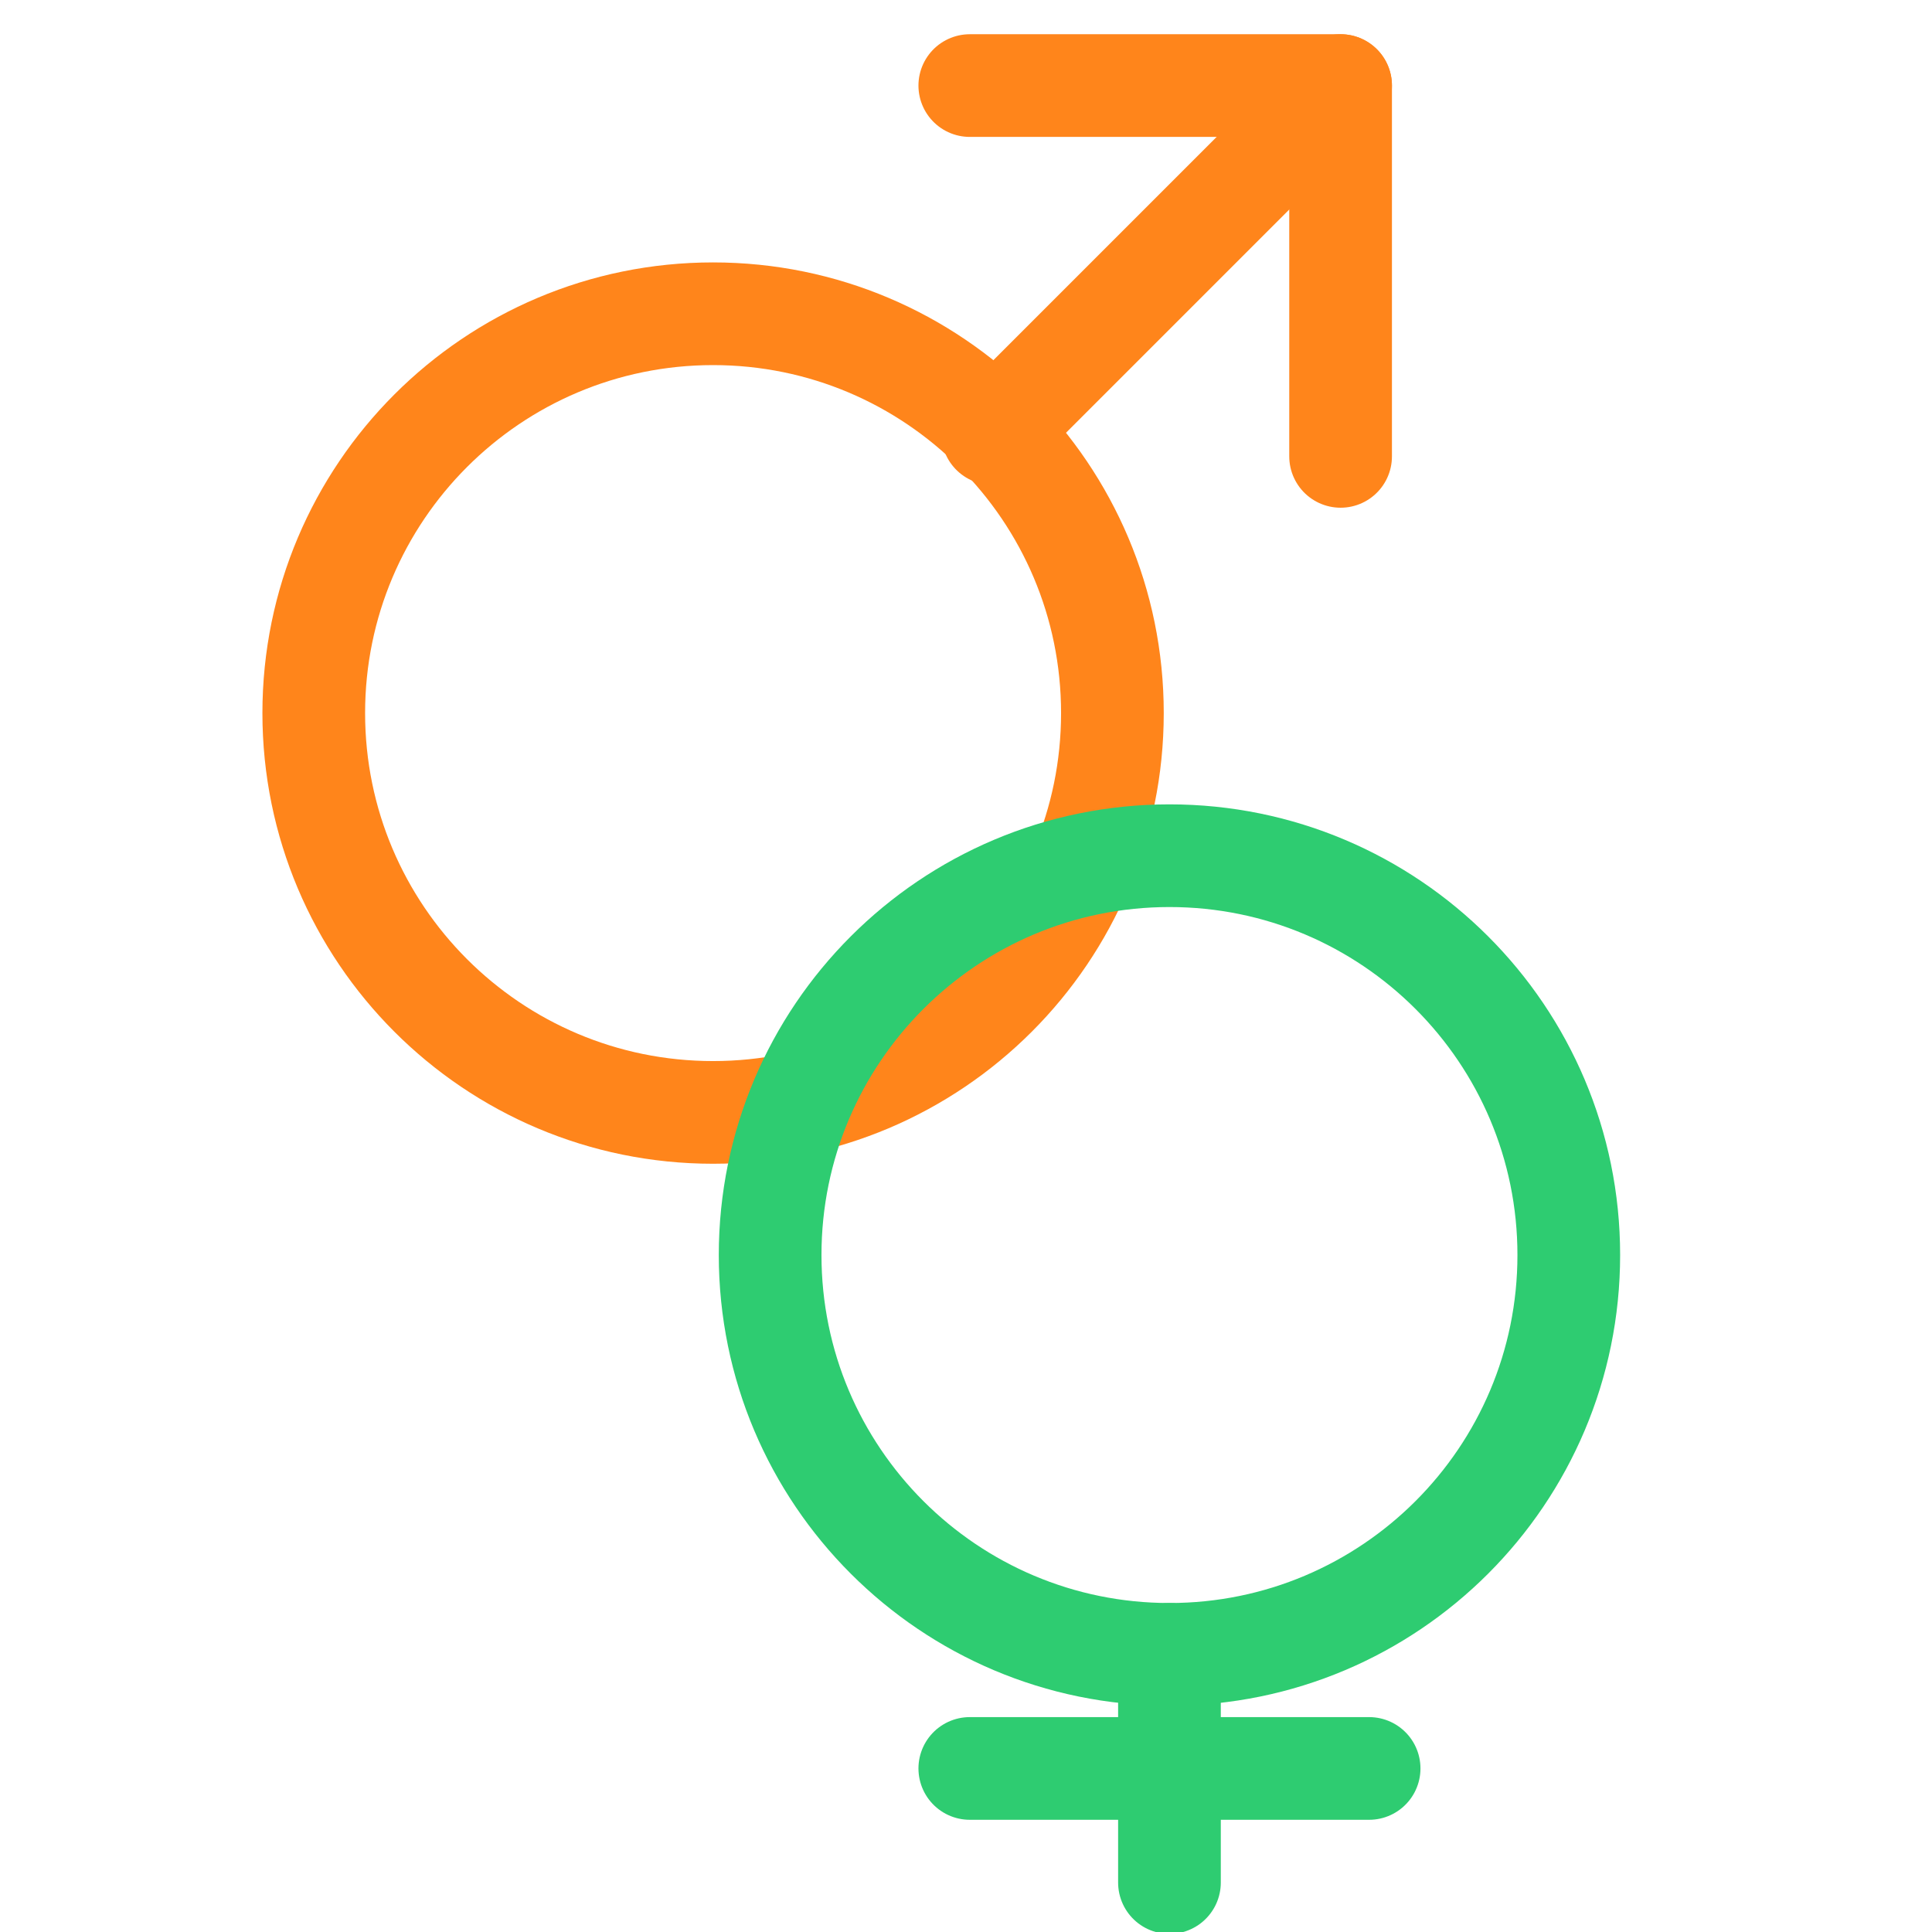
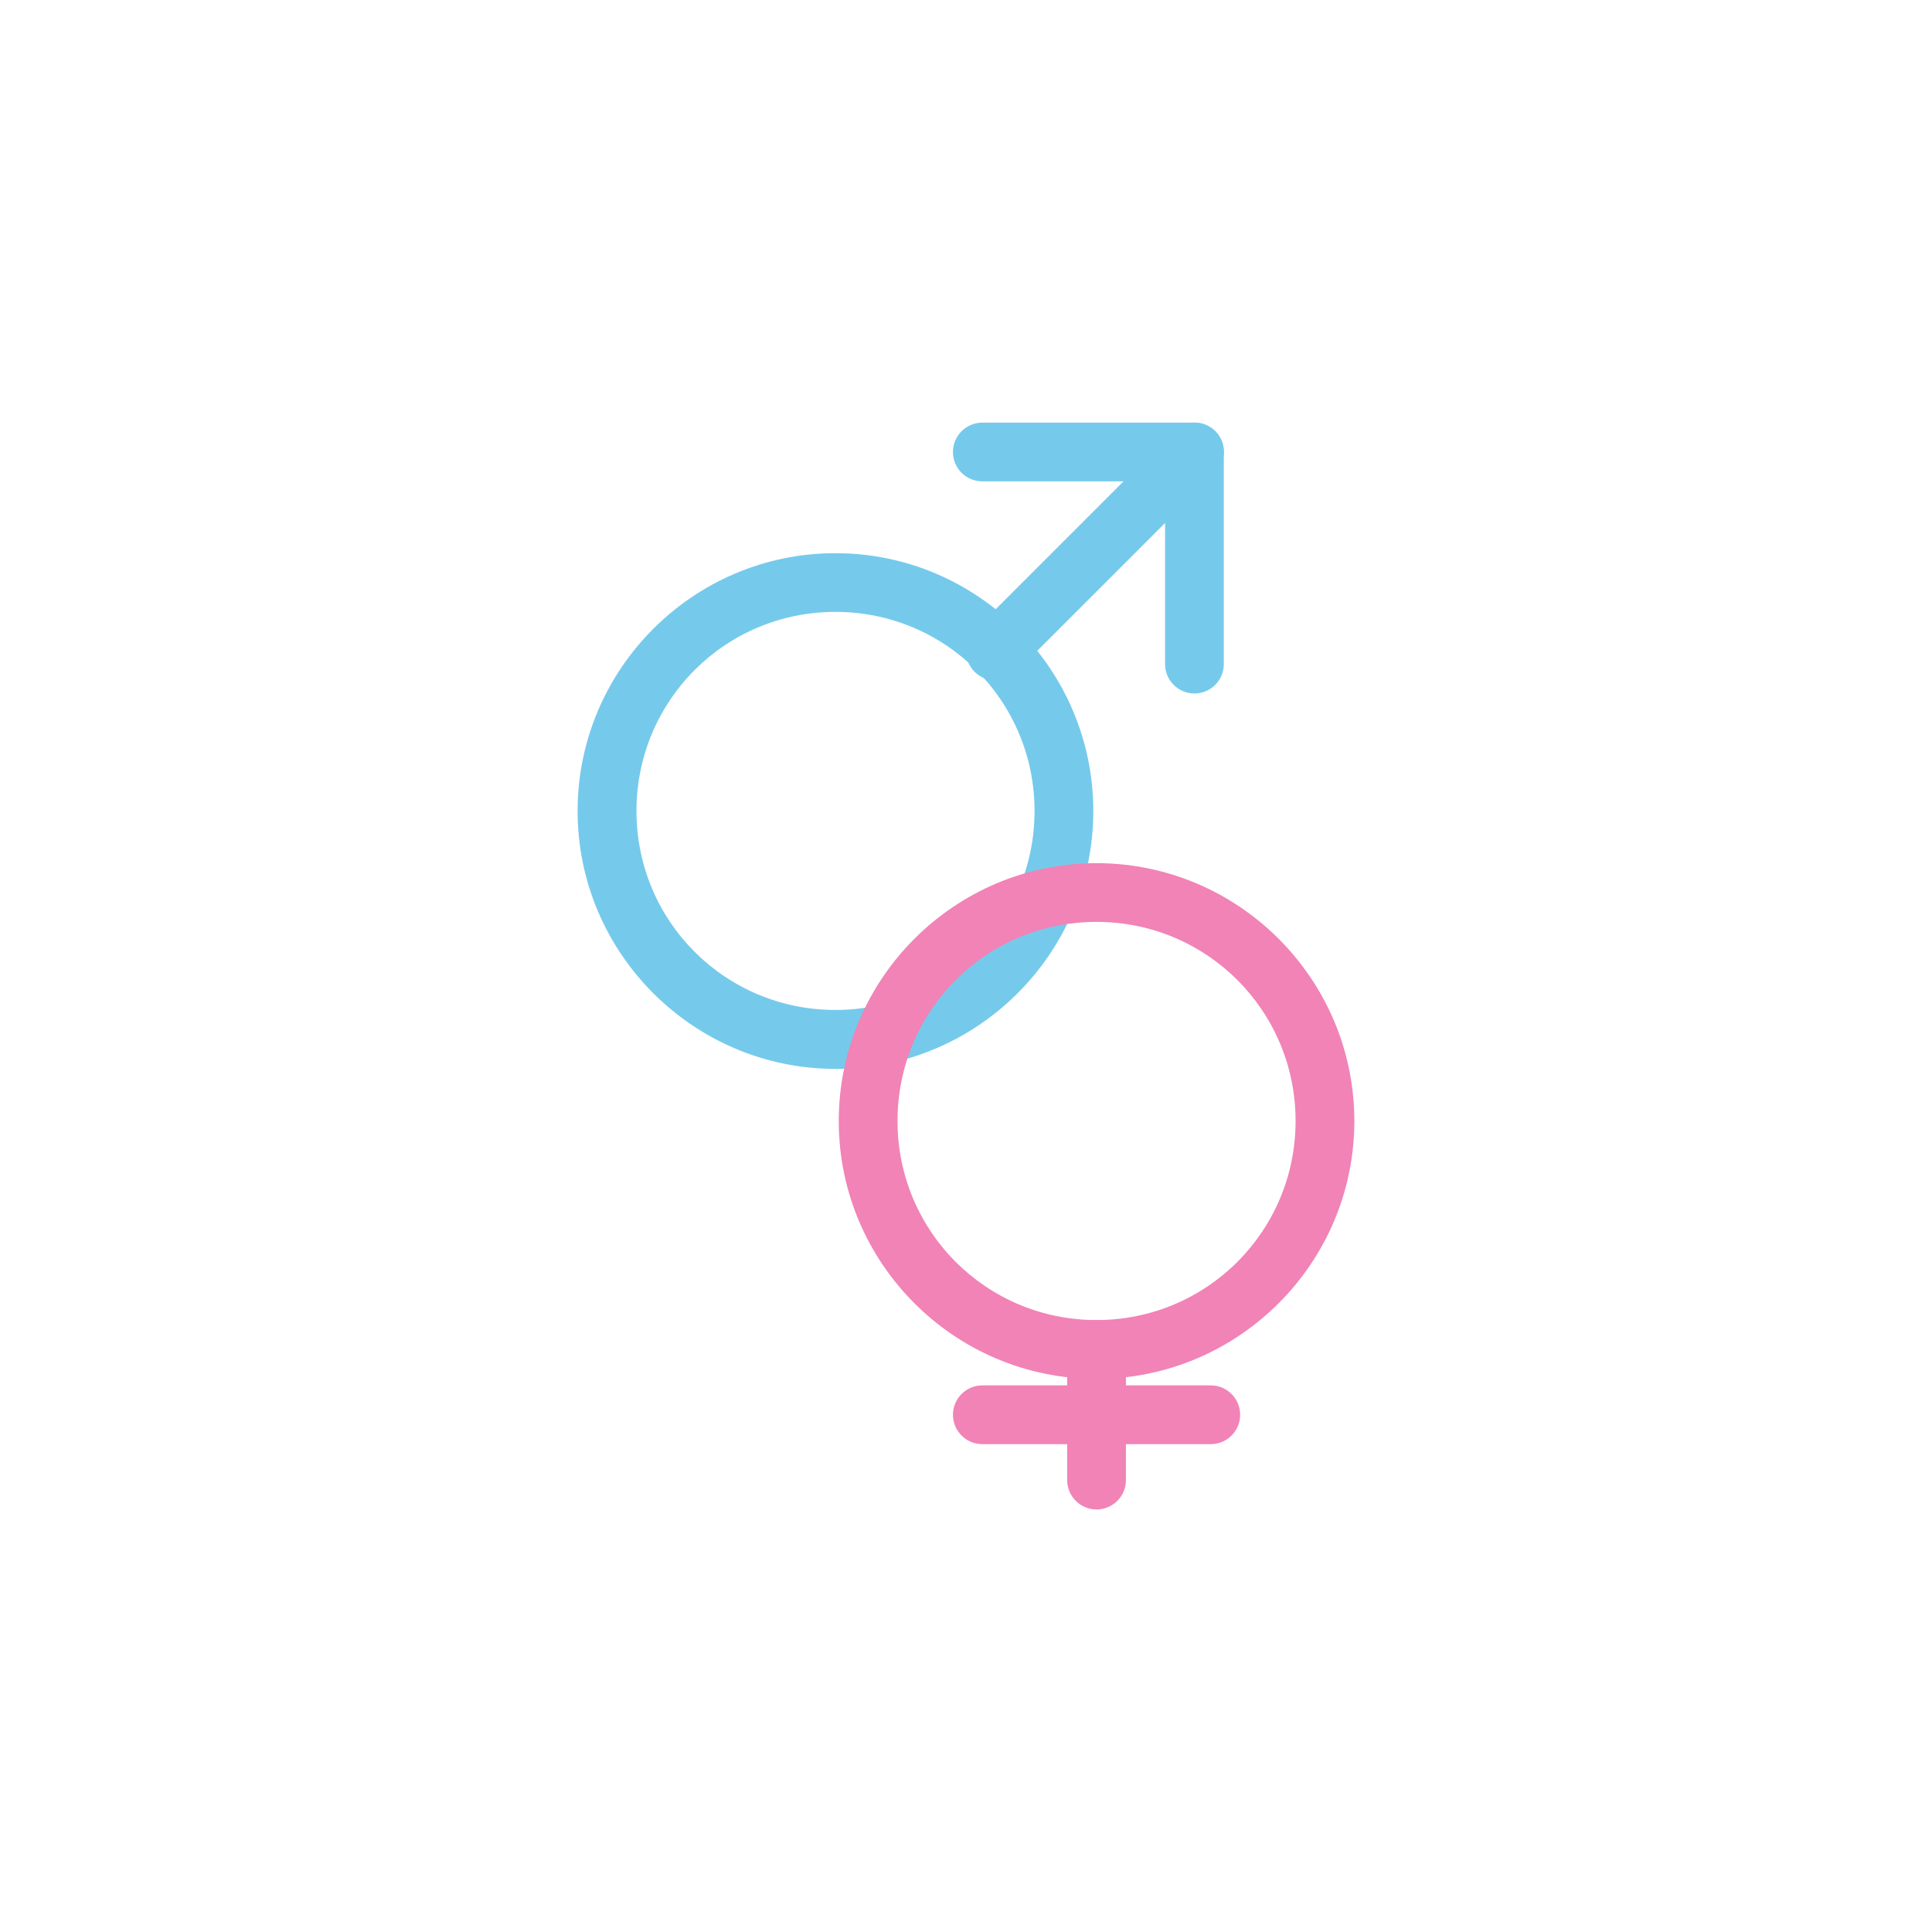
- <svg xmlns="http://www.w3.org/2000/svg" width="128" height="128" viewBox="0 0 33.867 33.867" version="1.1" id="svg1">
-   <circle cx="12.5" cy="12.5" r="7" fill="none" stroke="#ff851b" stroke-width="1.8" />
-   <line x1="17.4" y1="7.6" x2="23.5" y2="1.5" stroke="#ff851b" stroke-width="1.8" stroke-linecap="round" />
-   <polyline points="17,1.5 23.5,1.5 23.5,8" fill="none" stroke="#ff851b" stroke-width="1.8" stroke-linecap="round" stroke-linejoin="round" />
-   <circle cx="20.5" cy="22" r="7" fill="none" stroke="#2ecc71" stroke-width="1.8" />
-   <line x1="20.5" y1="29" x2="20.5" y2="33" stroke="#2ecc71" stroke-width="1.8" stroke-linecap="round" />
-   <line x1="17" y1="31" x2="24" y2="31" stroke="#2ecc71" stroke-width="1.8" stroke-linecap="round" />
+ <svg xmlns="http://www.w3.org/2000/svg" width="128" height="128" viewBox="0 0 33.867 33.867" version="1.1" id="svg1" xml:space="preserve">
+   <defs id="defs3" />
+   <g id="g9">
+     <path style="baseline-shift:baseline;display:inline;overflow:visible;vector-effect:none;fill:#75caeb;enable-background:accumulate;stop-color:#000000;stop-opacity:1;opacity:1;fill-opacity:1" d="m 14.645,9.697 c -2.49,1e-7 -4.52,2.03 -4.52,4.52 0,2.49 2.03,4.52 4.52,4.52 2.49,1e-6 4.52,-2.03 4.52,-4.52 0,-2.49 -2.03,-4.52 -4.52,-4.52 z m 0,1.029 c 1.933,-1e-6 3.49,1.557 3.49,3.49 0,1.933 -1.557,3.488 -3.49,3.488 -1.933,0 -3.488,-1.555 -3.488,-3.488 0,-1.933 1.555,-3.49 3.488,-3.49 z" id="circle1" />
+     <g id="line1" style="opacity:1;fill:#75caeb;fill-opacity:1">
+       <path style="baseline-shift:baseline;display:inline;overflow:visible;vector-effect:none;stroke-linecap:round;enable-background:accumulate;stop-color:#000000;stop-opacity:1;fill:#75caeb;fill-opacity:1" d="m 17.448,11.413 3.49,-3.49" id="path4" />
+       <path style="baseline-shift:baseline;display:inline;overflow:visible;vector-effect:none;fill:#75caeb;stroke-linecap:round;enable-background:accumulate;stop-color:#000000;stop-opacity:1;fill-opacity:1" d="m 20.938,7.408 a 0.515,0.515 0 0 0 -0.363,0.15 l -3.49,3.49 a 0.515,0.515 0 0 0 0,0.729 0.515,0.515 0 0 0 0.729,0 l 3.49,-3.49 a 0.515,0.515 0 0 0 0,-0.729 A 0.515,0.515 0 0 0 20.938,7.408 Z" id="path5" />
+     </g>
+     <path style="baseline-shift:baseline;display:inline;overflow:visible;vector-effect:none;fill:#75caeb;stroke-linecap:round;stroke-linejoin:round;enable-background:accumulate;stop-color:#000000;stop-opacity:1;opacity:1;fill-opacity:1" d="M 17,0.6 A 0.9,0.9 0 0 0 16.1,1.5 0.9,0.9 0 0 0 17,2.4 h 5.6 V 8 A 0.9,0.9 0 0 0 23.5,8.9 0.9,0.9 0 0 0 24.4,8 V 1.5 A 0.9,0.9 0 0 0 23.5,0.6 Z" id="polyline1" transform="matrix(0.5720721,0,0,0.5720721,7.494144,7.06509)" />
+     <path style="baseline-shift:baseline;display:inline;overflow:visible;vector-effect:none;fill:#f183b6;enable-background:accumulate;stop-color:#000000;stop-opacity:1;opacity:1;fill-opacity:1" d="m 19.221,15.131 c -2.49,0 -4.518,2.03 -4.518,4.52 0,2.49 2.028,4.52 4.518,4.52 2.49,0 4.52,-2.03 4.52,-4.52 0,-2.49 -2.03,-4.52 -4.52,-4.52 z m 0,1.029 c 1.933,0 3.49,1.557 3.49,3.49 0,1.933 -1.557,3.49 -3.49,3.49 -1.933,0 -3.488,-1.557 -3.488,-3.49 0,-1.933 1.555,-3.49 3.488,-3.49 z" id="circle2" />
+     <g id="line2" style="opacity:1;fill:#f183b6;fill-opacity:1">
+       <path style="baseline-shift:baseline;display:inline;overflow:visible;vector-effect:none;stroke-linecap:round;enable-background:accumulate;stop-color:#000000;stop-opacity:1;fill:#f183b6;fill-opacity:1" d="m 19.222,23.655 v 2.288" id="path8" />
+       <path style="baseline-shift:baseline;display:inline;overflow:visible;vector-effect:none;fill:#f183b6;stroke-linecap:round;enable-background:accumulate;stop-color:#000000;stop-opacity:1;fill-opacity:1" d="m 19.221,23.141 a 0.515,0.515 0 0 0 -0.514,0.514 v 2.289 a 0.515,0.515 0 0 0 0.514,0.516 0.515,0.515 0 0 0 0.516,-0.516 v -2.289 a 0.515,0.515 0 0 0 -0.516,-0.514 z" id="path9" />
+     </g>
+     <g id="line3" style="opacity:1;fill:#f183b6;fill-opacity:1">
+       <path style="baseline-shift:baseline;display:inline;overflow:visible;vector-effect:none;stroke-linecap:round;enable-background:accumulate;stop-color:#000000;stop-opacity:1;fill:#f183b6;fill-opacity:1" d="m 17.219,24.799 h 4.005" id="path6" />
+       <path style="baseline-shift:baseline;display:inline;overflow:visible;vector-effect:none;fill:#f183b6;stroke-linecap:round;enable-background:accumulate;stop-color:#000000;stop-opacity:1;fill-opacity:1" d="m 17.219,24.285 a 0.515,0.515 0 0 0 -0.514,0.514 0.515,0.515 0 0 0 0.514,0.516 h 4.006 a 0.515,0.515 0 0 0 0.514,-0.516 0.515,0.515 0 0 0 -0.514,-0.514 z" id="path7" />
+     </g>
+   </g>
</svg>
